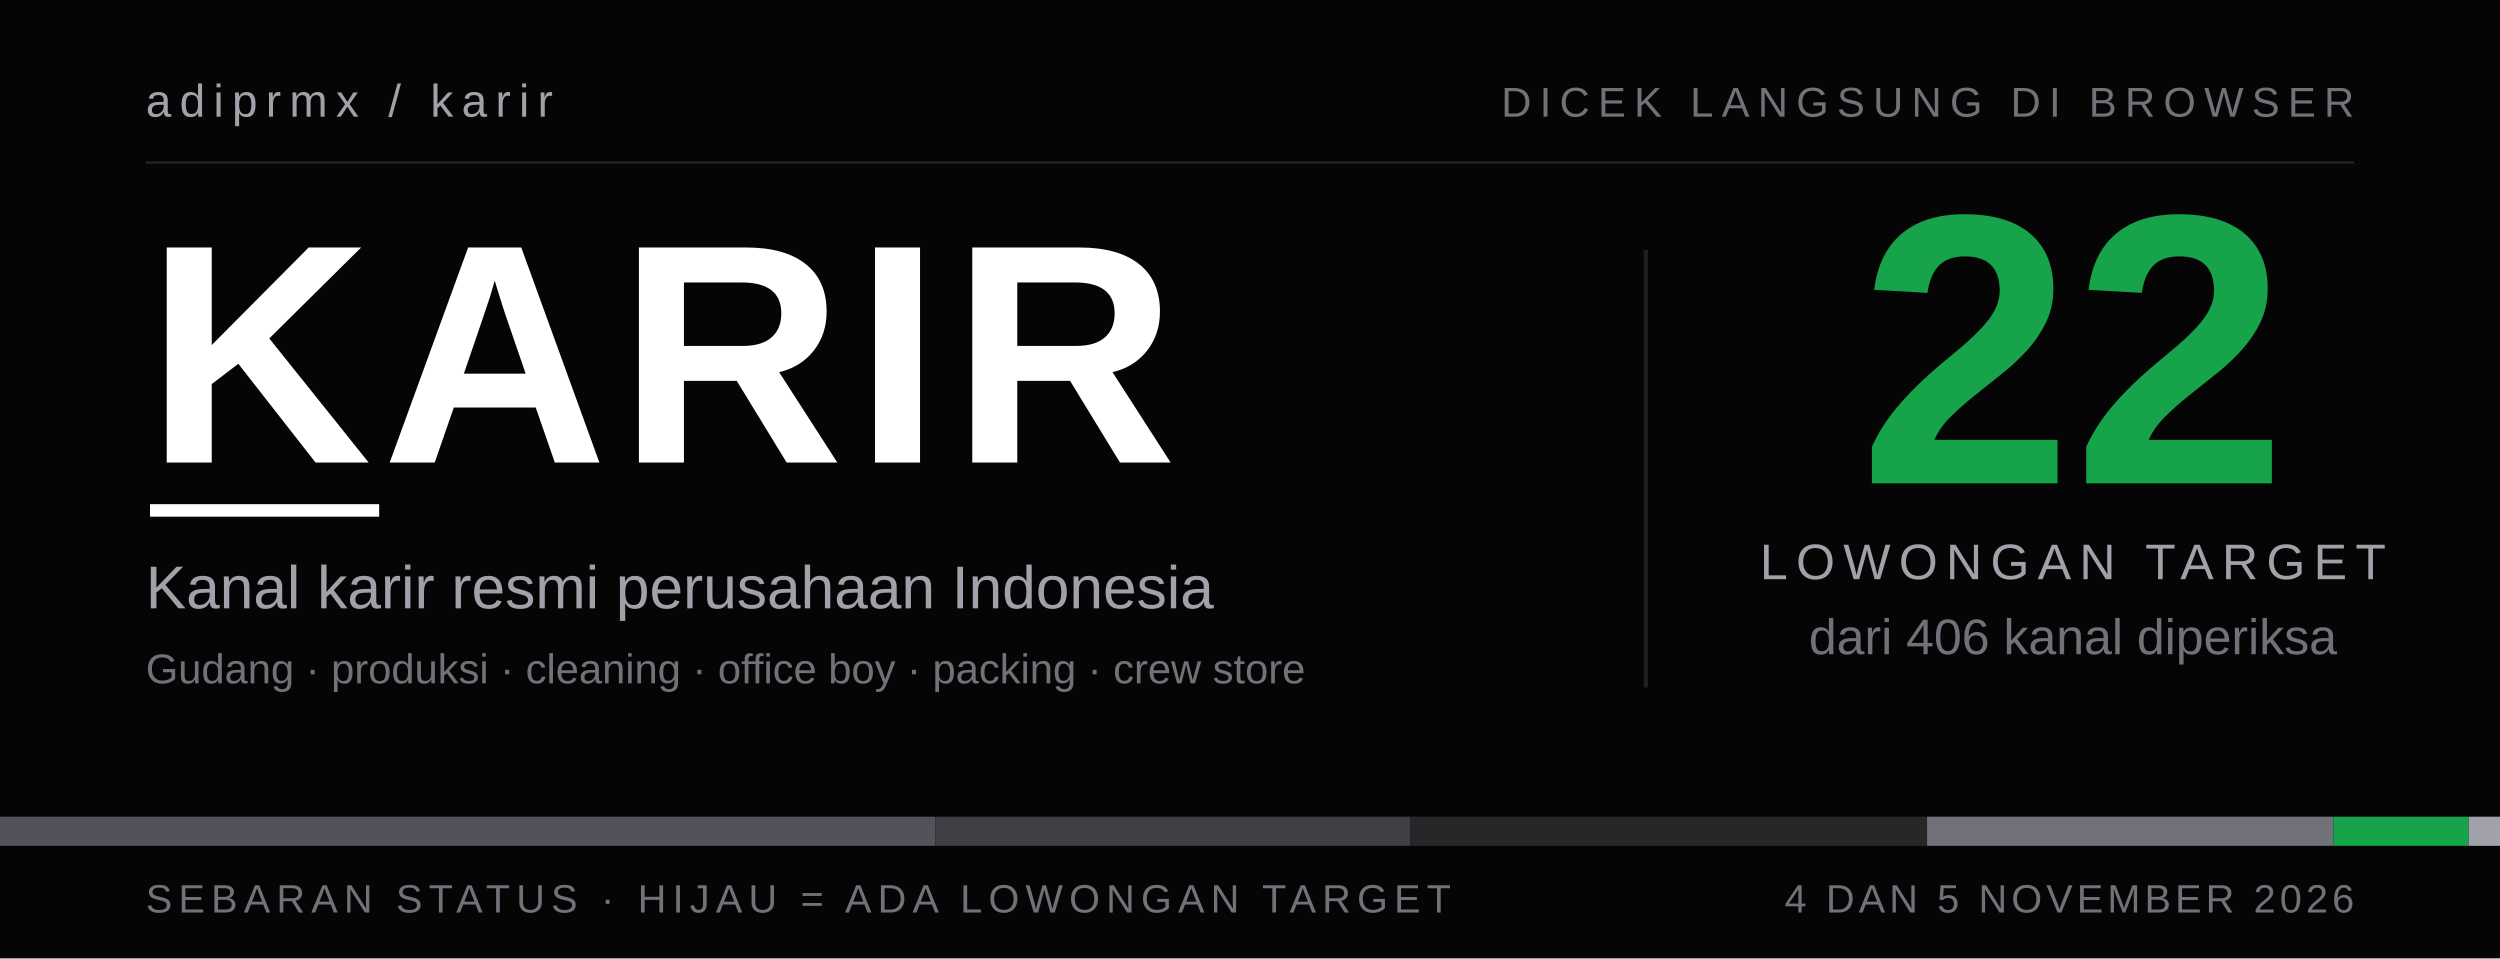
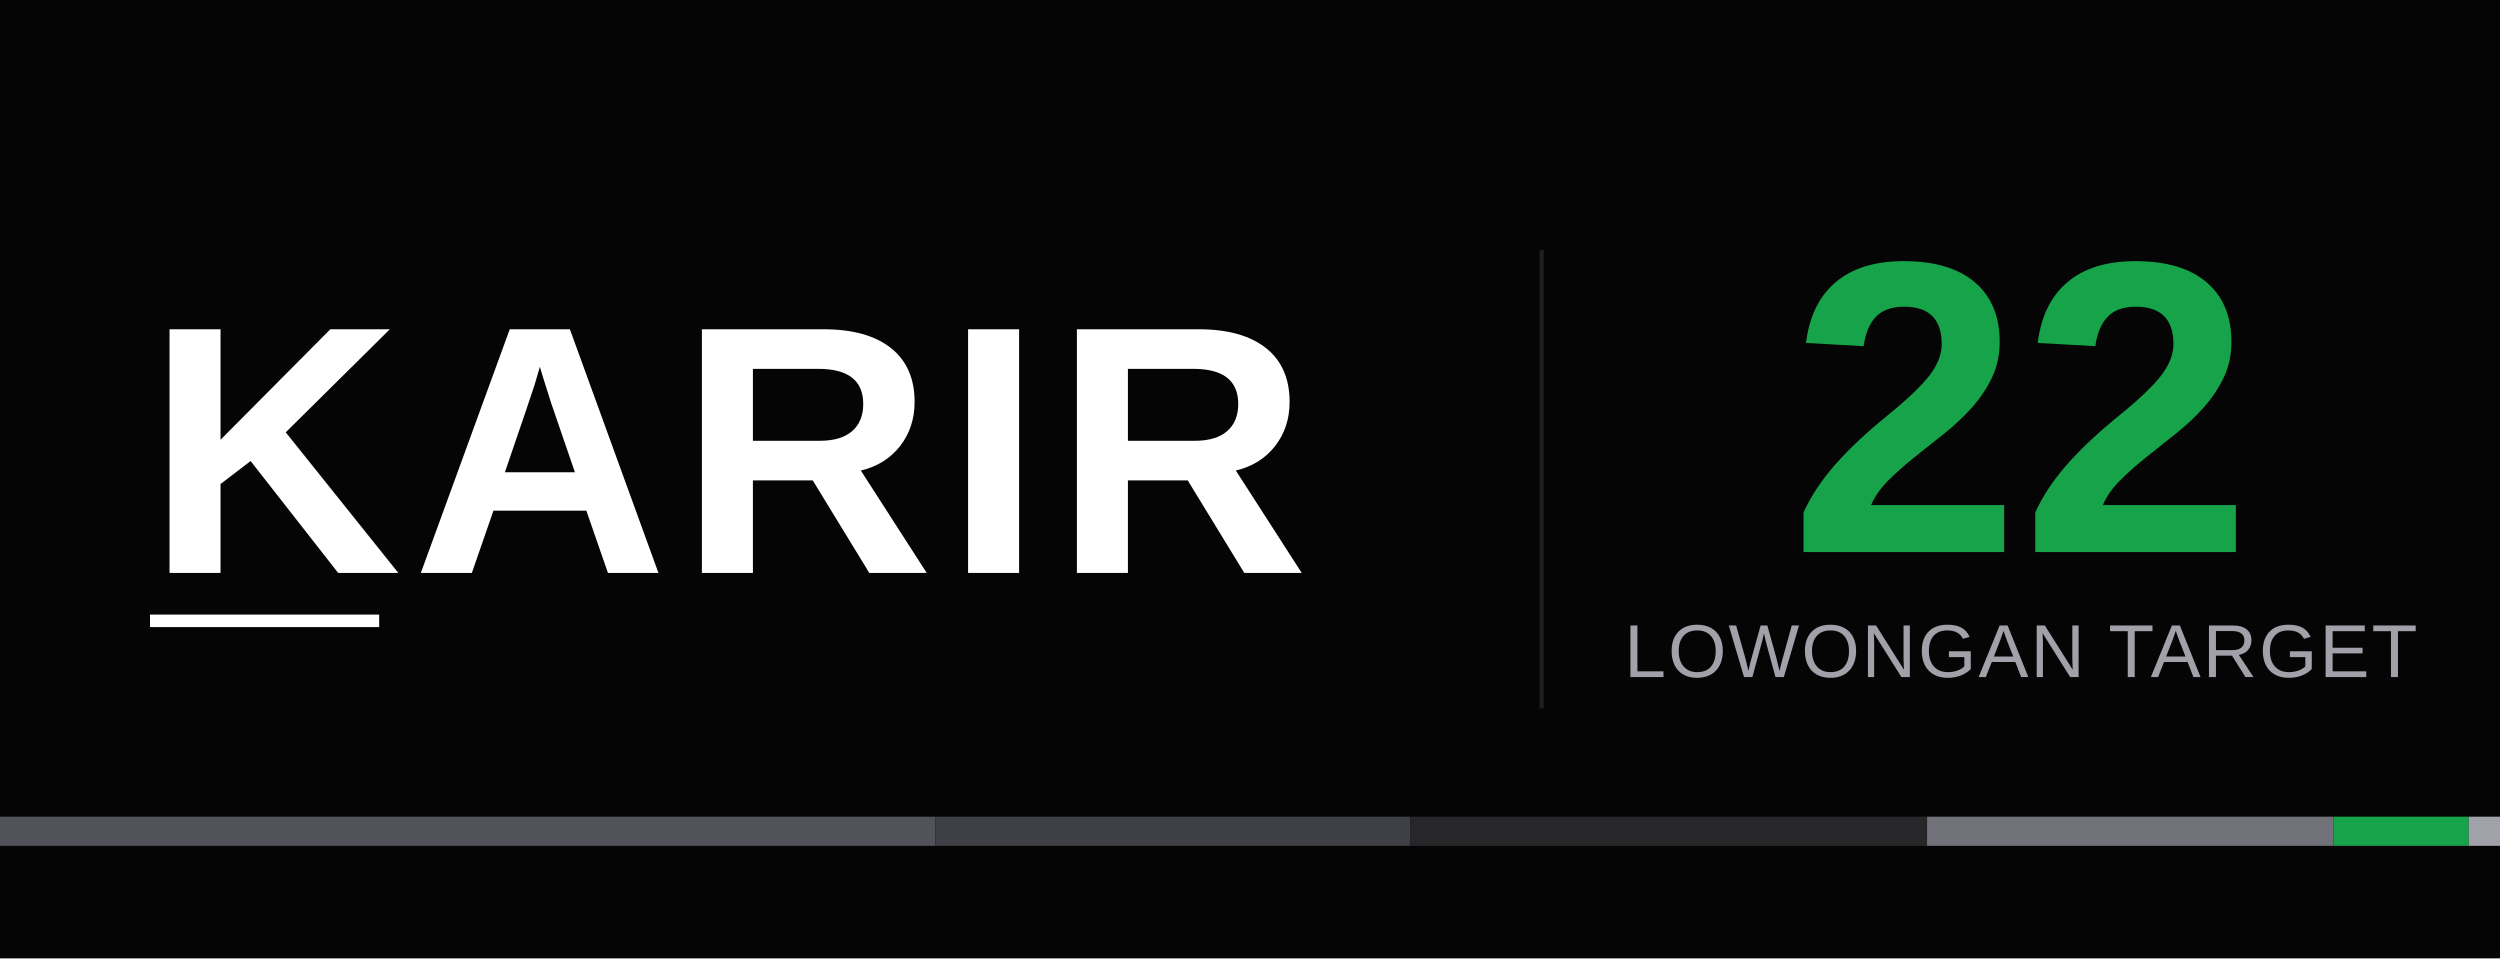
<svg xmlns="http://www.w3.org/2000/svg" width="1200" height="460" viewBox="0 0 1200 460">
  <rect width="1200" height="460" fill="#050505" />
-   <text x="70" y="56" font-family="Arial, Helvetica, sans-serif" font-size="22" font-weight="400" letter-spacing="4" fill="#a1a1aa">adiprmx / karir</text>
-   <text x="1130" y="56" text-anchor="end" font-family="Arial, Helvetica, sans-serif" font-size="20" font-weight="400" letter-spacing="4" fill="#71717a">DICEK LANGSUNG DI BROWSER</text>
-   <line x1="70" y1="78" x2="1130" y2="78" stroke="#262626" stroke-width="1" />
-   <line x1="790" y1="120" x2="790" y2="330" stroke="#1f1f1f" stroke-width="2" />
-   <text x="70" y="222" font-family="Arial, Helvetica, sans-serif" font-size="150" font-weight="800" letter-spacing="5" fill="#ffffff">KARIR</text>
-   <rect x="72" y="242" width="110" height="6" fill="#ffffff" />
-   <text x="70" y="292" font-family="Arial, Helvetica, sans-serif" font-size="29" font-weight="400" fill="#a1a1aa">Kanal karir resmi perusahaan Indonesia</text>
-   <text x="70" y="328" font-family="Arial, Helvetica, sans-serif" font-size="20" font-weight="400" fill="#71717a">Gudang · produksi · cleaning · office boy · packing · crew store</text>
-   <text x="995" y="232" text-anchor="middle" font-family="Arial, Helvetica, sans-serif" font-size="185" font-weight="800" fill="#16a34a">22</text>
-   <text x="995" y="278" text-anchor="middle" font-family="Arial, Helvetica, sans-serif" font-size="24" font-weight="400" letter-spacing="4" fill="#a1a1aa">LOWONGAN TARGET</text>
-   <text x="995" y="314" text-anchor="middle" font-family="Arial, Helvetica, sans-serif" font-size="24" font-weight="400" fill="#71717a">dari 406 kanal diperiksa</text>
+   <line x1="740" y1="120" x2="740" y2="340" stroke="#1f1f1f" stroke-width="2" />
+   <text x="70" y="275" font-family="Arial, Helvetica, sans-serif" font-size="170" font-weight="800" letter-spacing="5" fill="#ffffff">KARIR</text>
+   <rect x="72" y="295" width="110" height="6" fill="#ffffff" />
+   <text x="970" y="265" text-anchor="middle" font-family="Arial, Helvetica, sans-serif" font-size="200" font-weight="800" fill="#16a34a">22</text>
+   <text x="970" y="325" text-anchor="middle" font-family="Arial, Helvetica, sans-serif" font-size="36" font-weight="400" letter-spacing="1" fill="#a1a1aa">LOWONGAN TARGET</text>
  <rect x="0" y="392" width="449" height="14" fill="#52525b" />
  <rect x="449" y="392" width="228" height="14" fill="#3f3f46" />
  <rect x="677" y="392" width="248" height="14" fill="#27272a" />
  <rect x="925" y="392" width="195" height="14" fill="#71717a" />
  <rect x="1120" y="392" width="65" height="14" fill="#16a34a" />
  <rect x="1185" y="392" width="15" height="14" fill="#a1a1aa" />
-   <text x="70" y="438" font-family="Arial, Helvetica, sans-serif" font-size="19" font-weight="400" letter-spacing="3" fill="#71717a">SEBARAN STATUS · HIJAU = ADA LOWONGAN TARGET</text>
-   <text x="1130" y="438" text-anchor="end" font-family="Arial, Helvetica, sans-serif" font-size="19" font-weight="400" letter-spacing="2" fill="#71717a">4 DAN 5 NOVEMBER 2026</text>
</svg>
